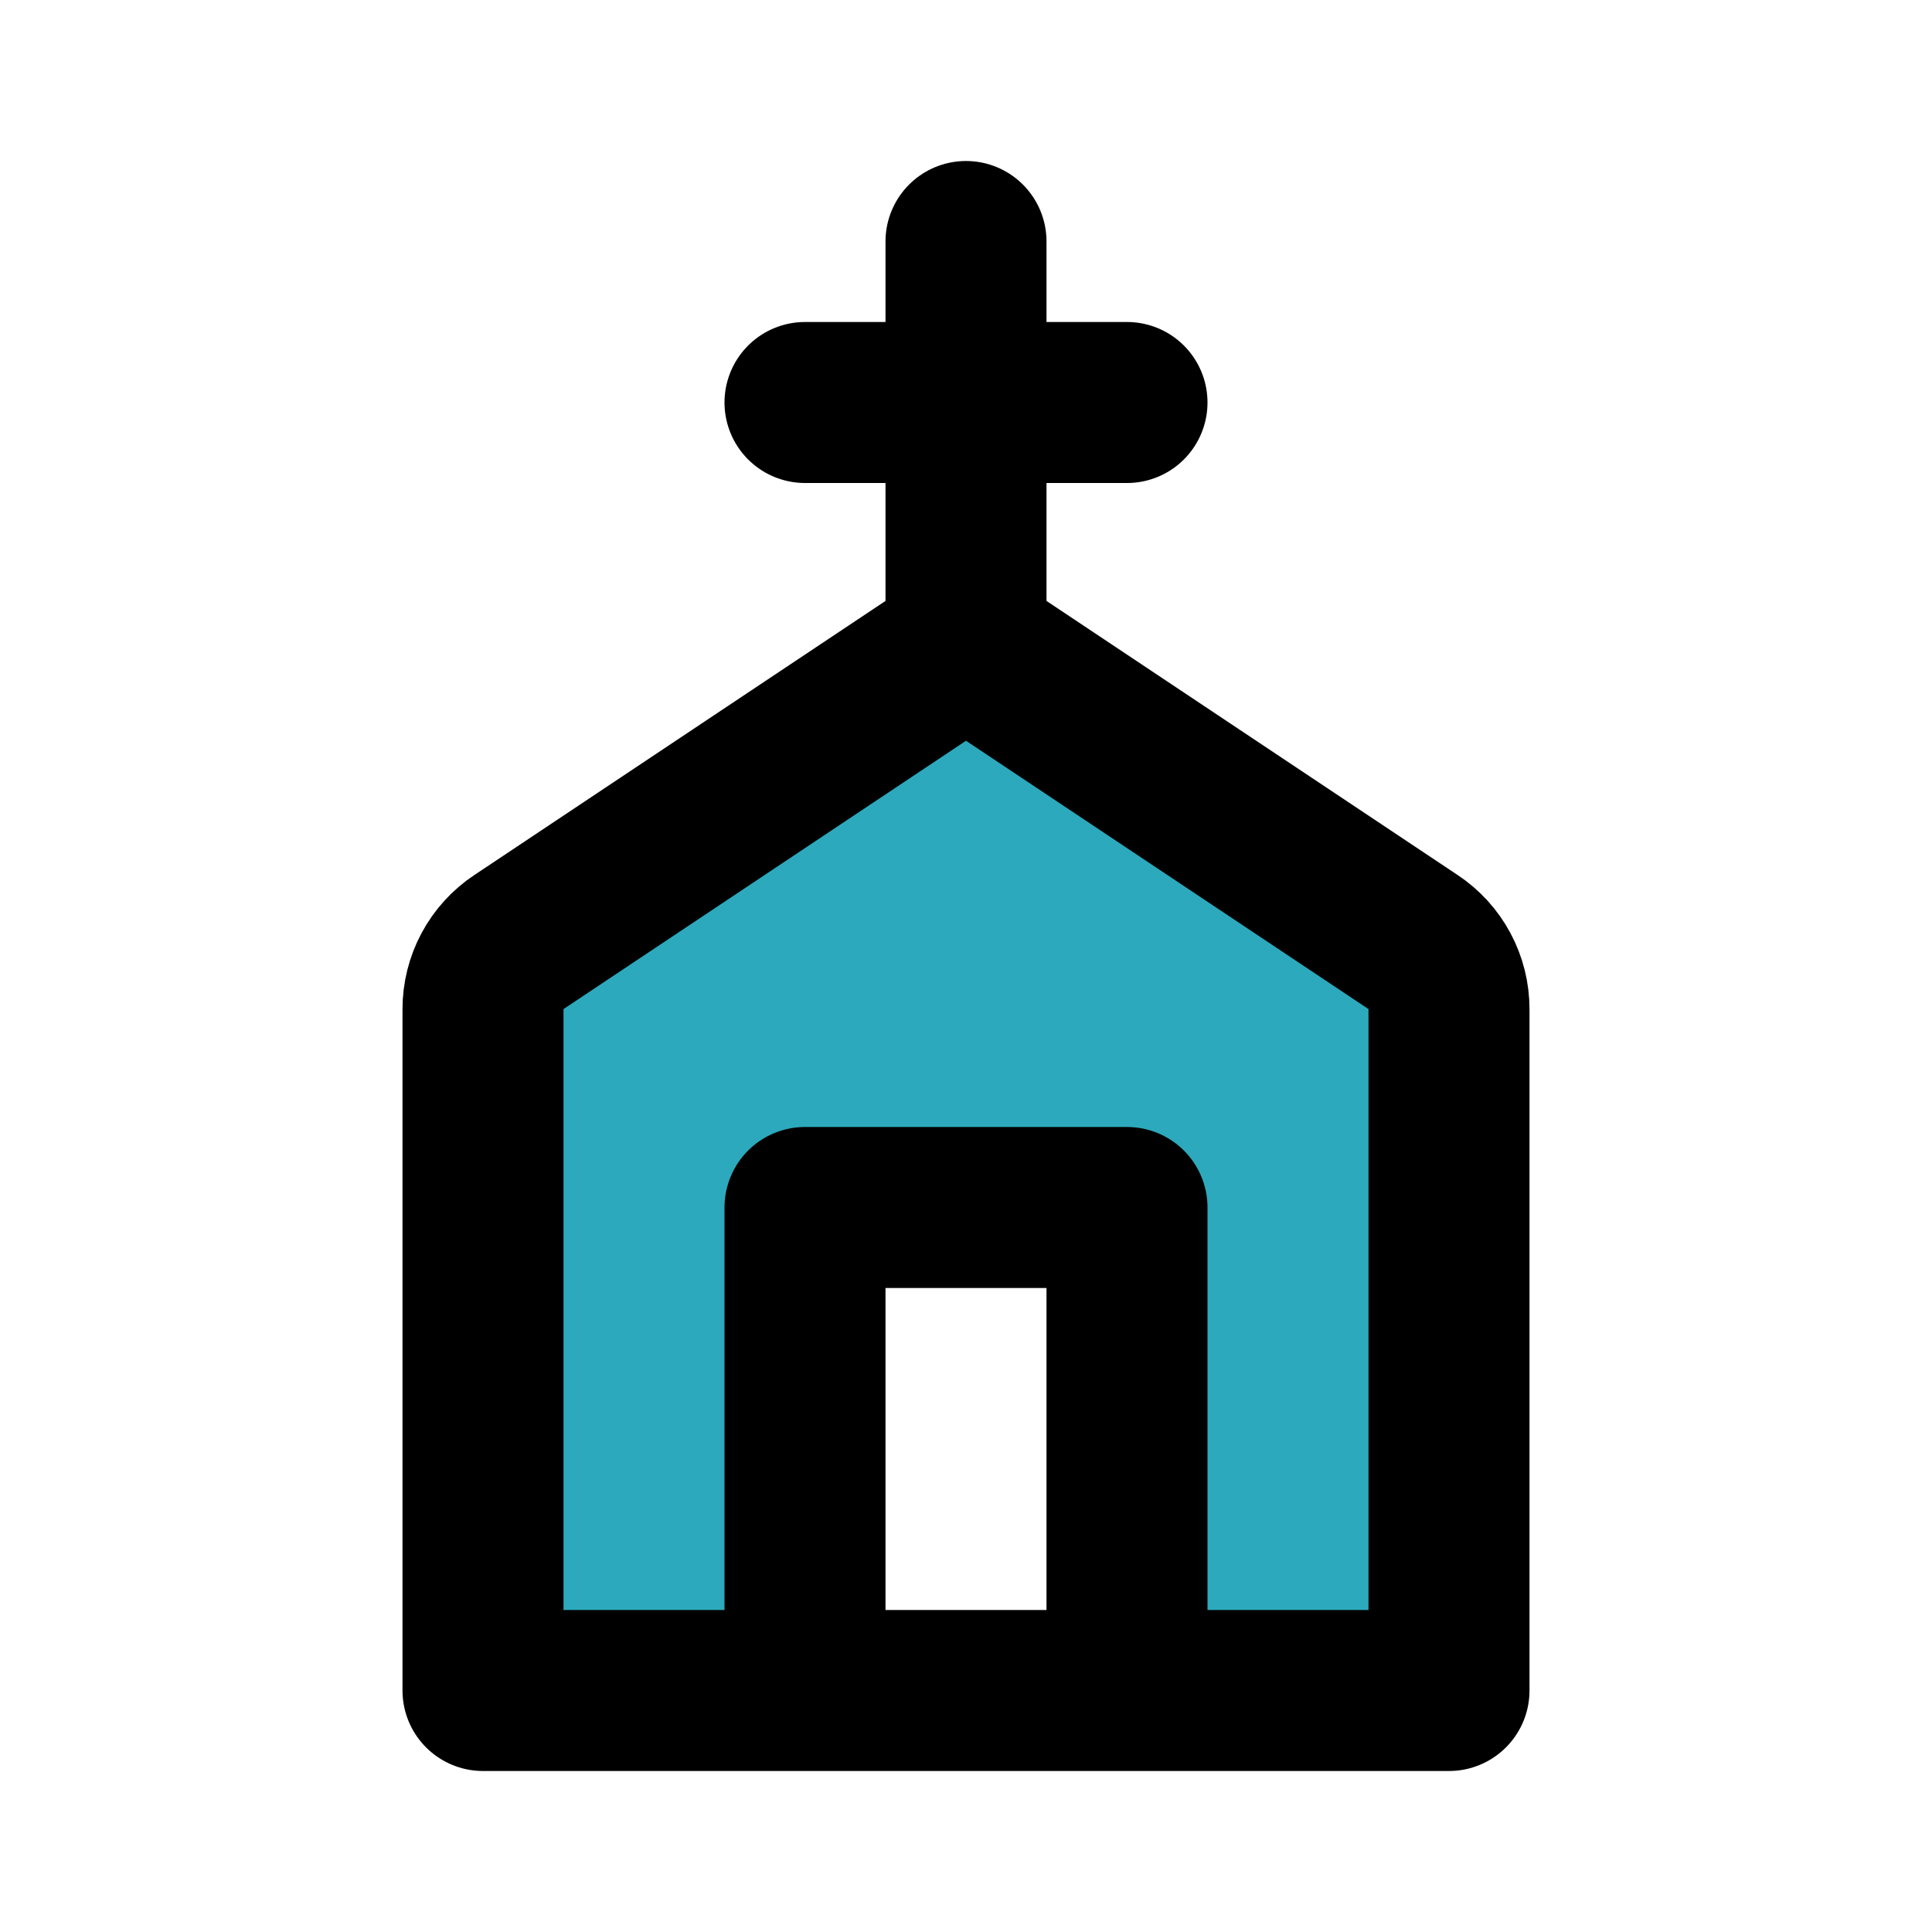
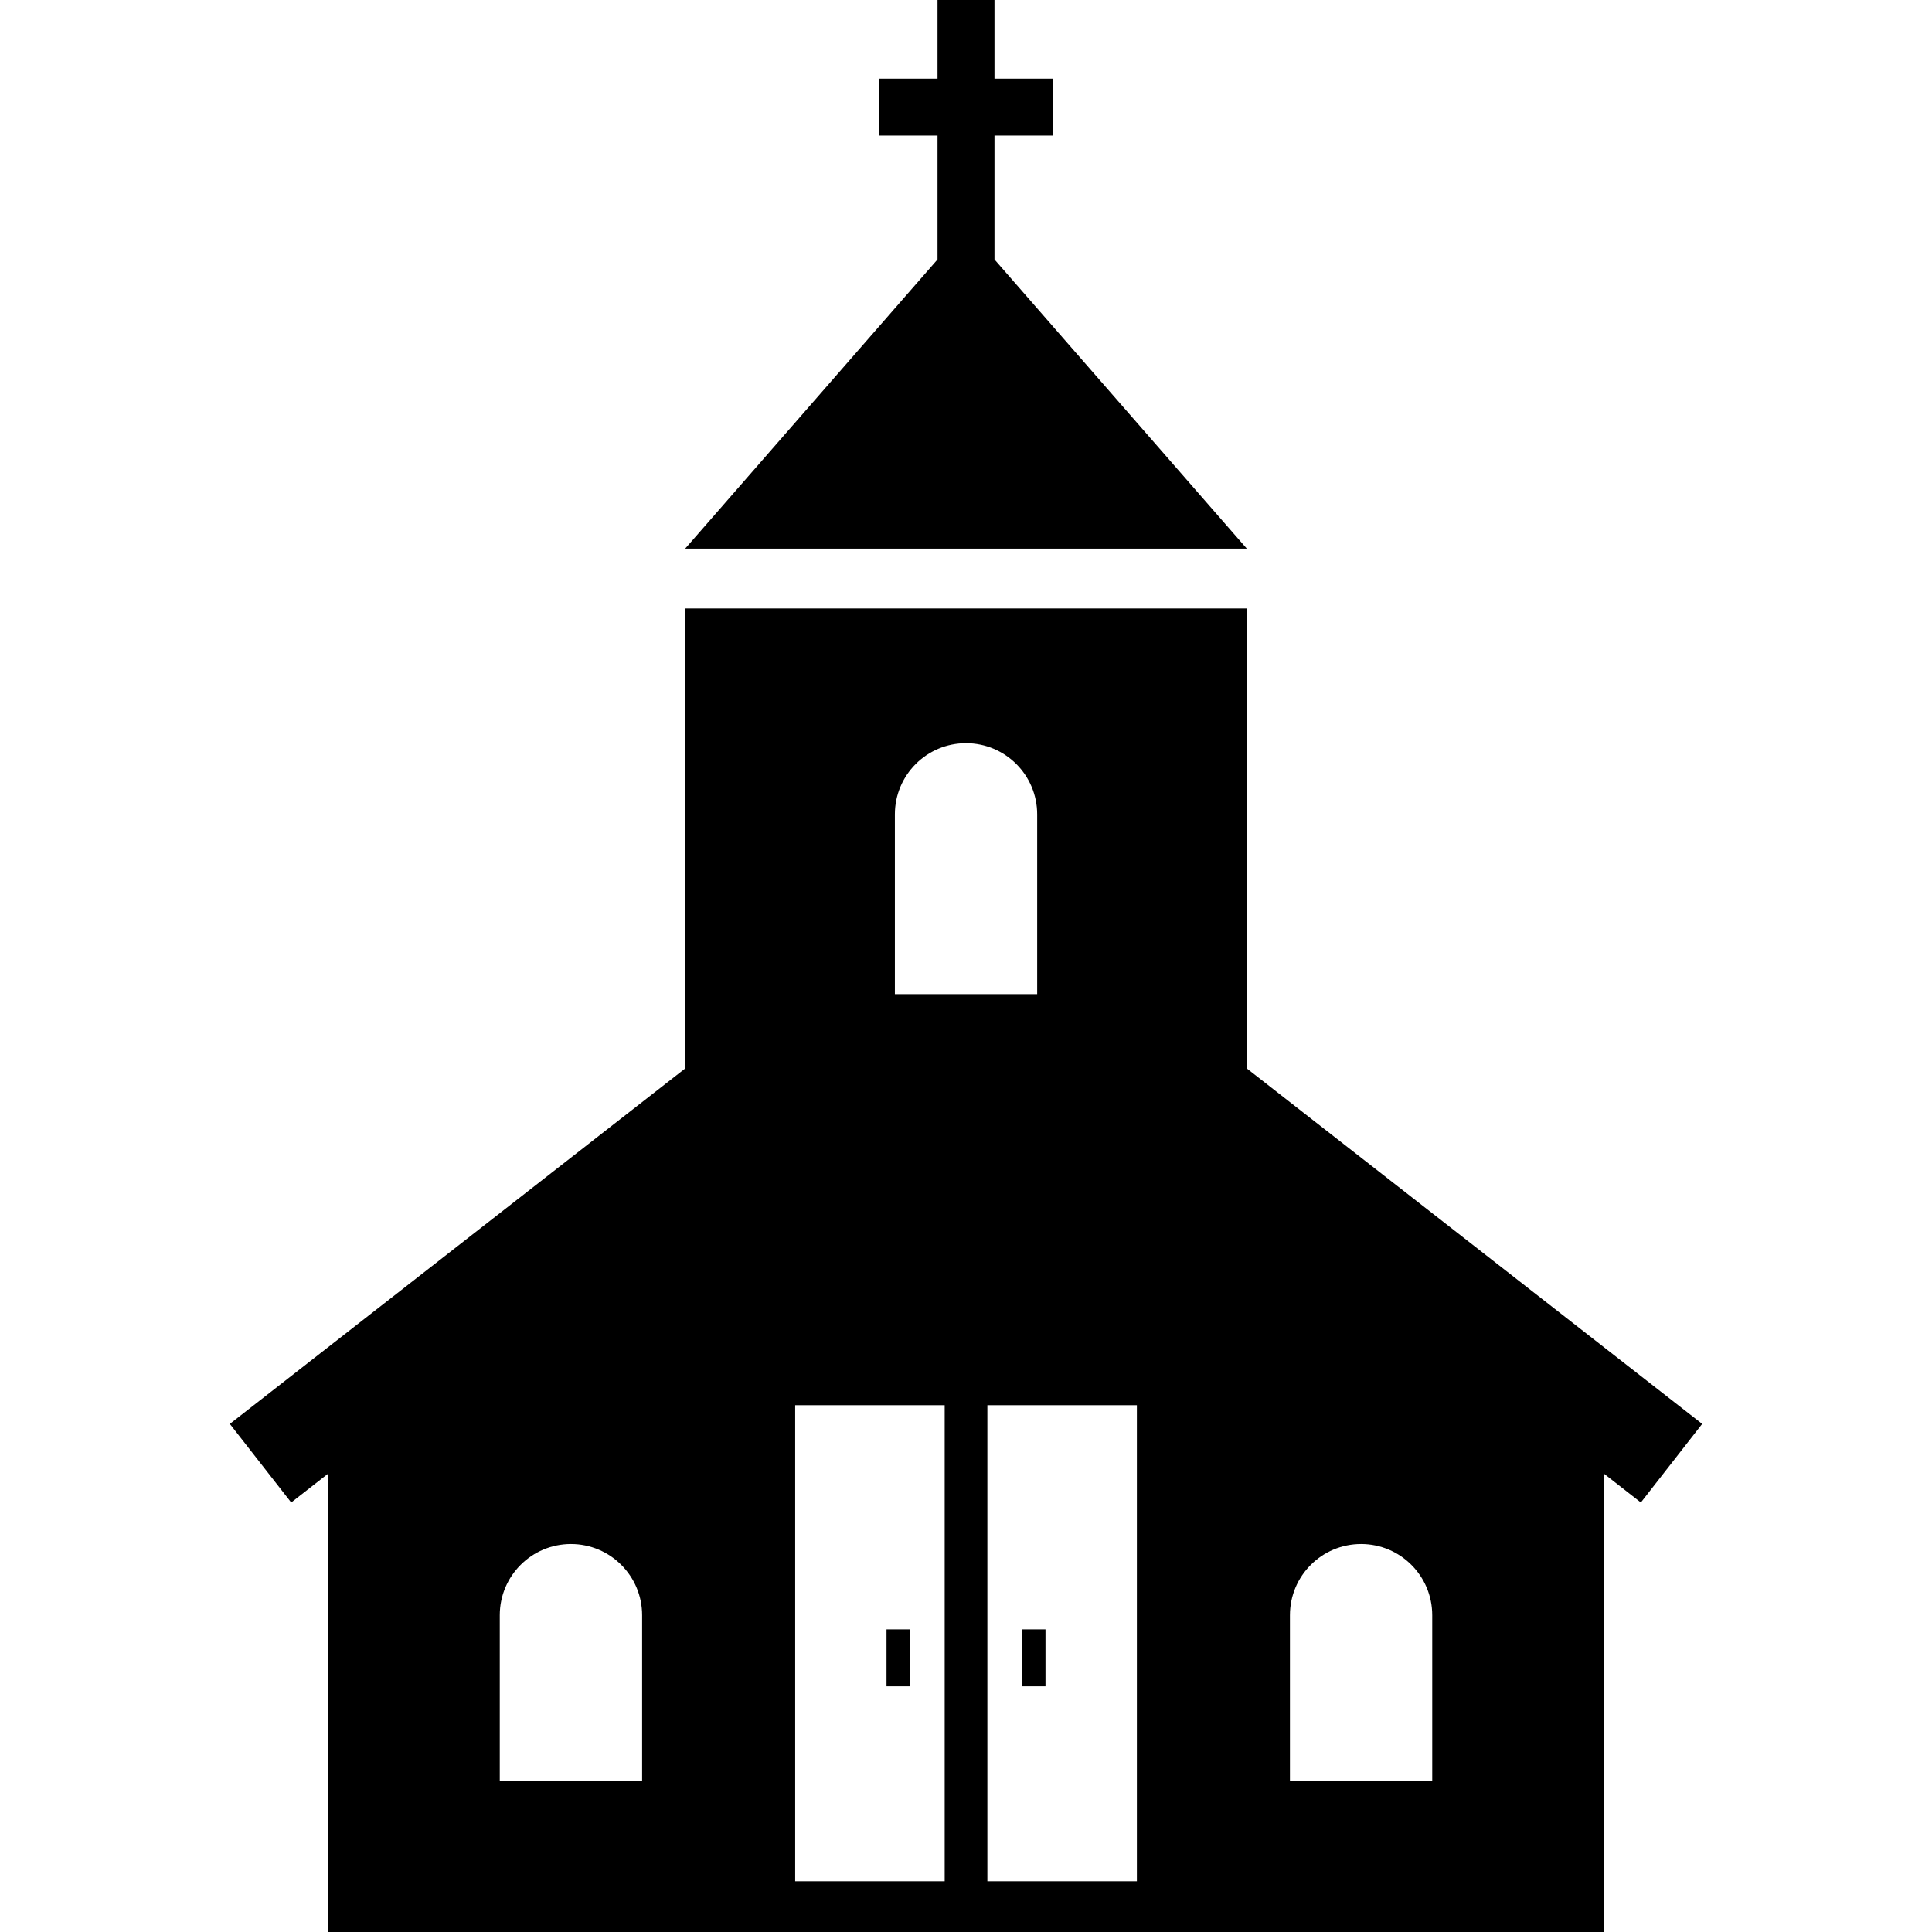
- <svg xmlns="http://www.w3.org/2000/svg" fill="#000000" width="800px" height="800px" viewBox="0 0 24 24" id="church-2" data-name="Flat Line" class="icon flat-line">
-   <path id="secondary" d="M17.55,11.7,12,8,6.45,11.7a1,1,0,0,0-.45.84V21h4V15h4v6h4V12.54A1,1,0,0,0,17.55,11.7Z" style="fill: rgb(44, 169, 188); stroke-width: 2;" />
-   <path id="primary" d="M12,3V8M10,5h4m0,16V15H10v6Zm3.55-9.3L12,8,6.45,11.7a1,1,0,0,0-.45.84V21H18V12.54A1,1,0,0,0,17.55,11.7Z" style="fill: none; stroke: rgb(0, 0, 0); stroke-linecap: round; stroke-linejoin: round; stroke-width: 2;" />
+ <svg xmlns="http://www.w3.org/2000/svg" version="1.1" id="_x32_" fill="currentColor" viewBox="0 0 512 512" xml:space="preserve">
+   <g>
+     <polygon class="st0" points="181.574,145.396 330.426,145.396 263.547,68.755 263.547,35.94 279.08,35.94 279.08,20.844    263.547,20.844 263.547,0 248.453,0 248.453,20.844 232.933,20.844 232.933,35.94 248.453,35.94 248.453,68.755  " />
+     <path class="st0" d="M330.426,283.158V161.24H181.574v121.918l-120.665,94.19l16.263,20.825l9.815-7.667V512h52.235h71.508h90.555   h123.742v-13.443v-108.05l9.816,7.667l16.249-20.825L330.426,283.158z M170.167,471.909h-37.723v-43.865   c0-10.412,8.449-18.862,18.862-18.862s18.862,8.449,18.862,18.862V471.909z M237.151,215.816c0-10.419,8.436-18.862,18.849-18.862   c10.412,0,18.862,8.442,18.862,18.862v47.639h-37.711V215.816z M250.35,498.557h-39.62V372.4h39.62V498.557z M301.285,498.557   h-39.62V372.4h39.62V498.557z M379.557,471.909h-37.711v-43.865c0-10.412,8.436-18.862,18.862-18.862   c10.412,0,18.849,8.449,18.849,18.862V471.909z" />
+     <rect x="234.936" y="431.804" class="st0" width="6.287" height="15.088" />
+     <rect x="270.777" y="431.804" class="st0" width="6.287" height="15.088" />
+   </g>
</svg>
